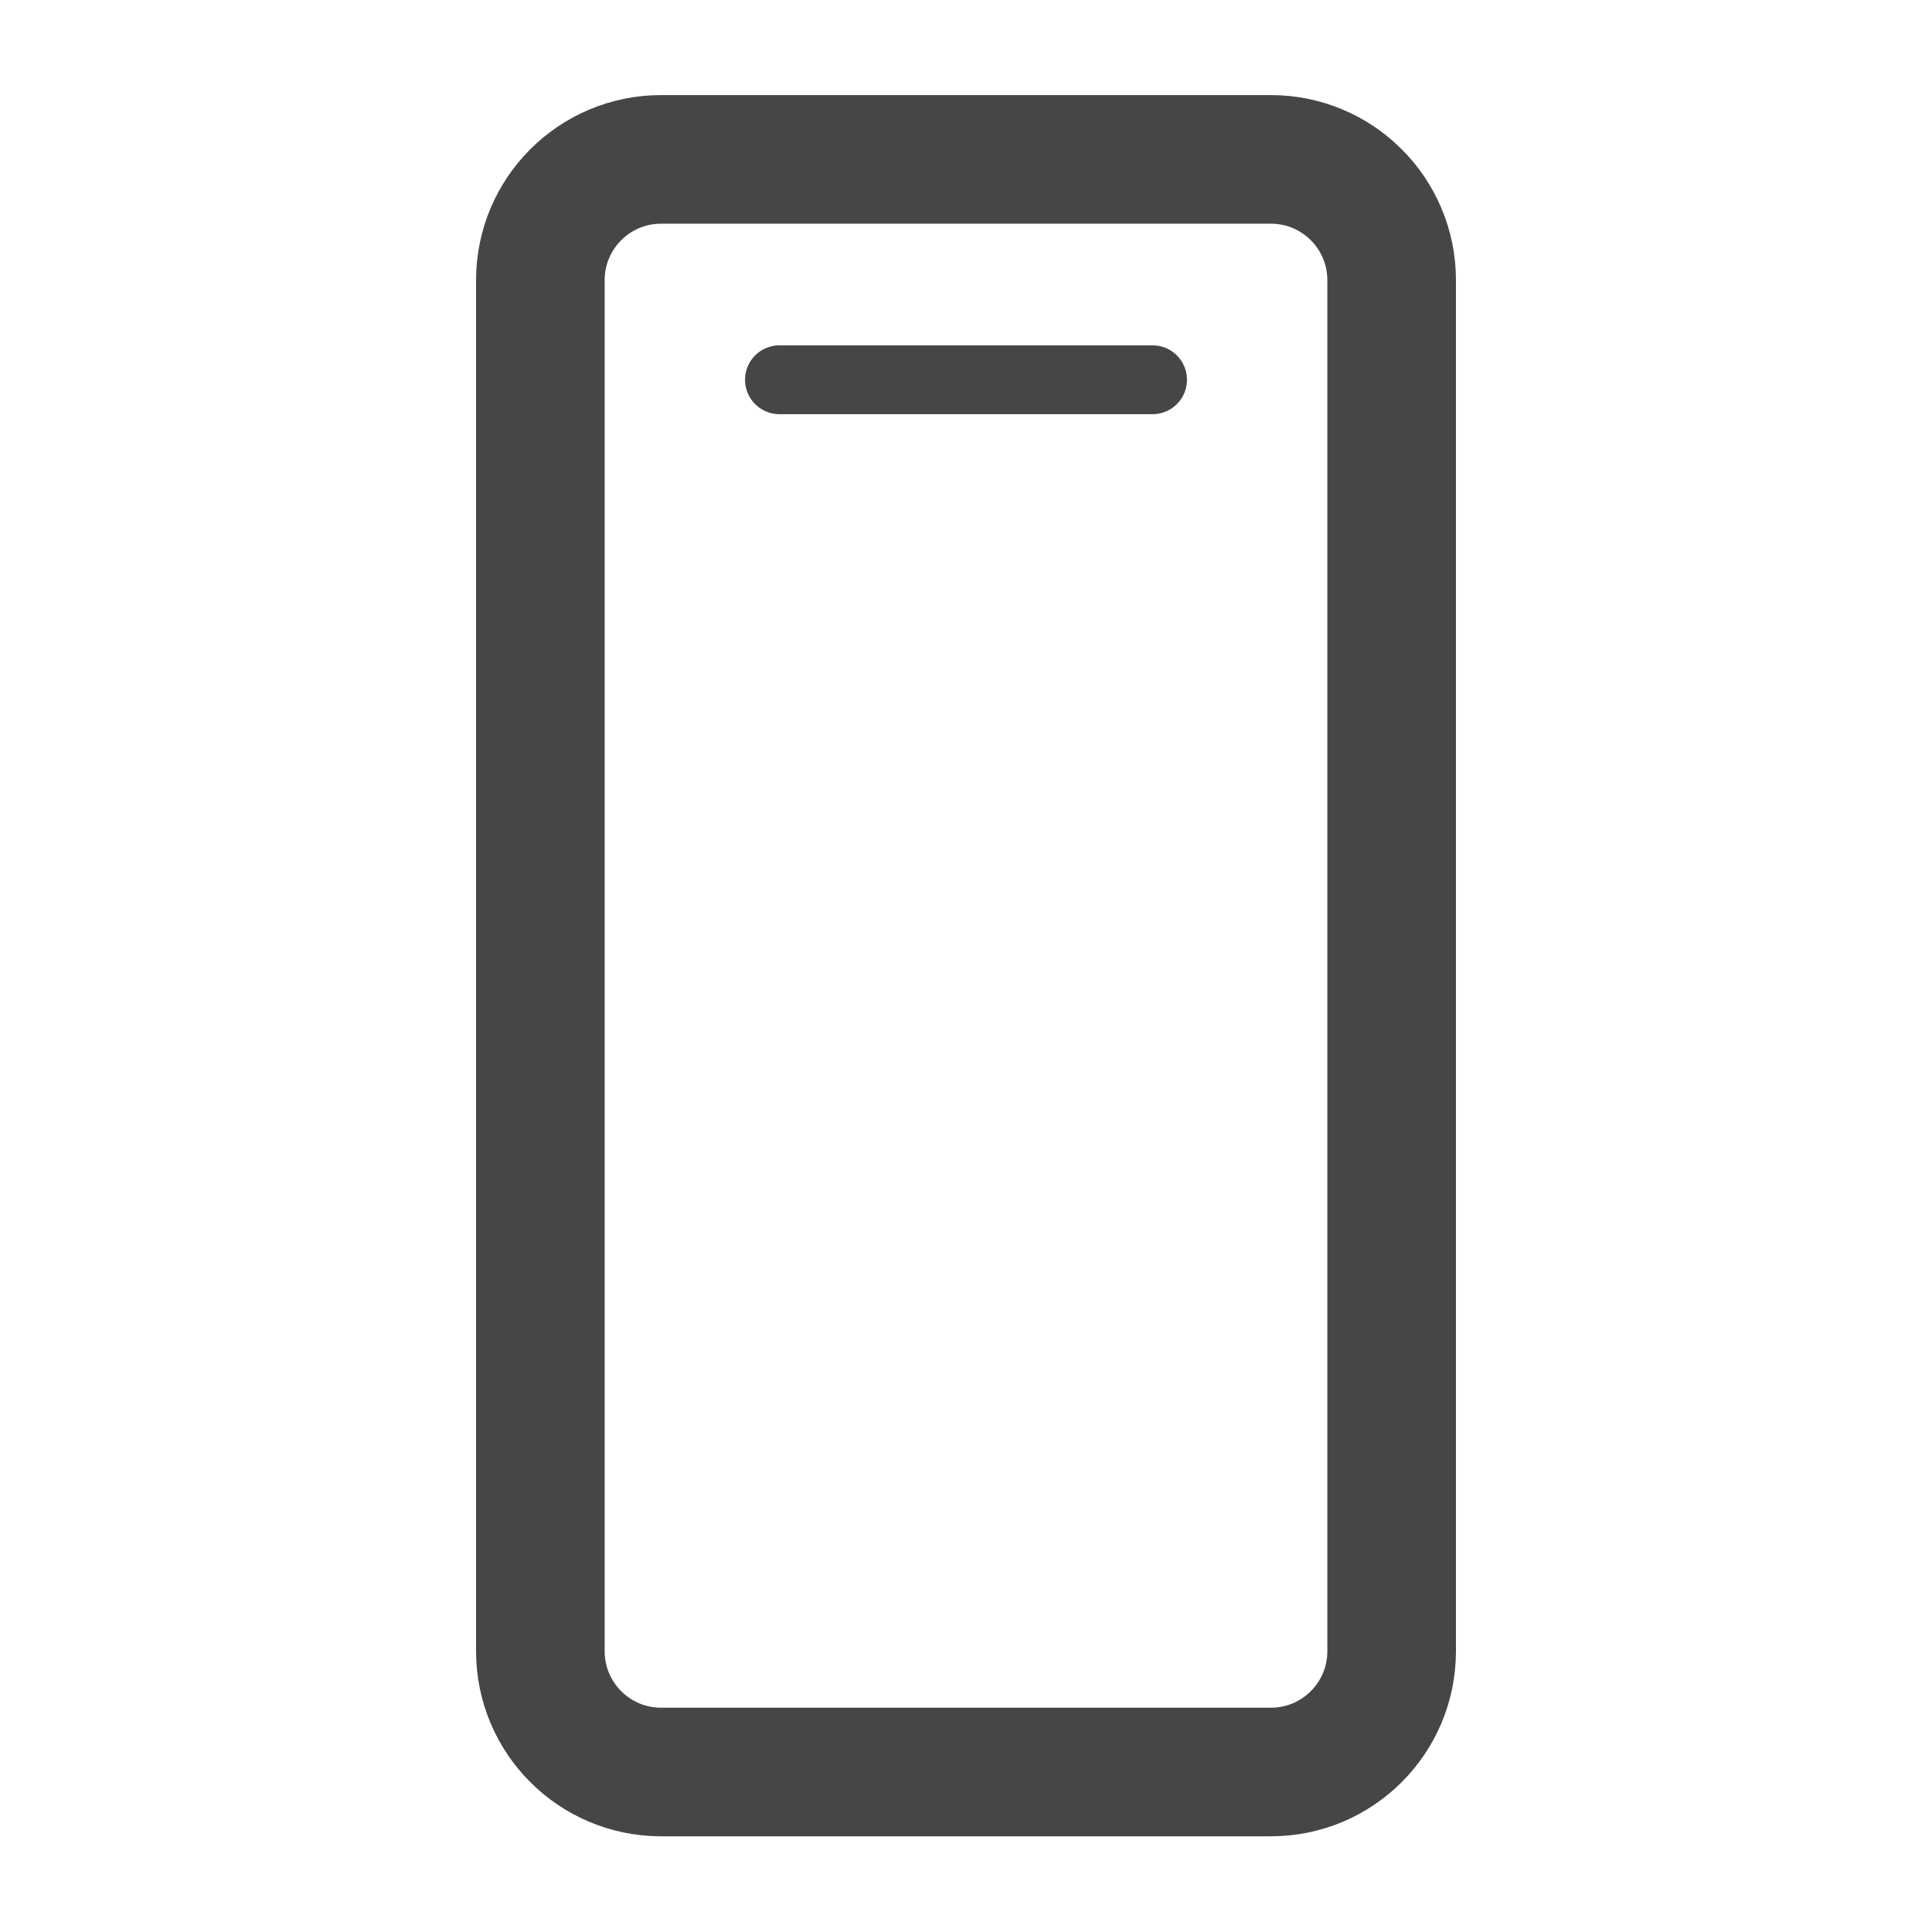
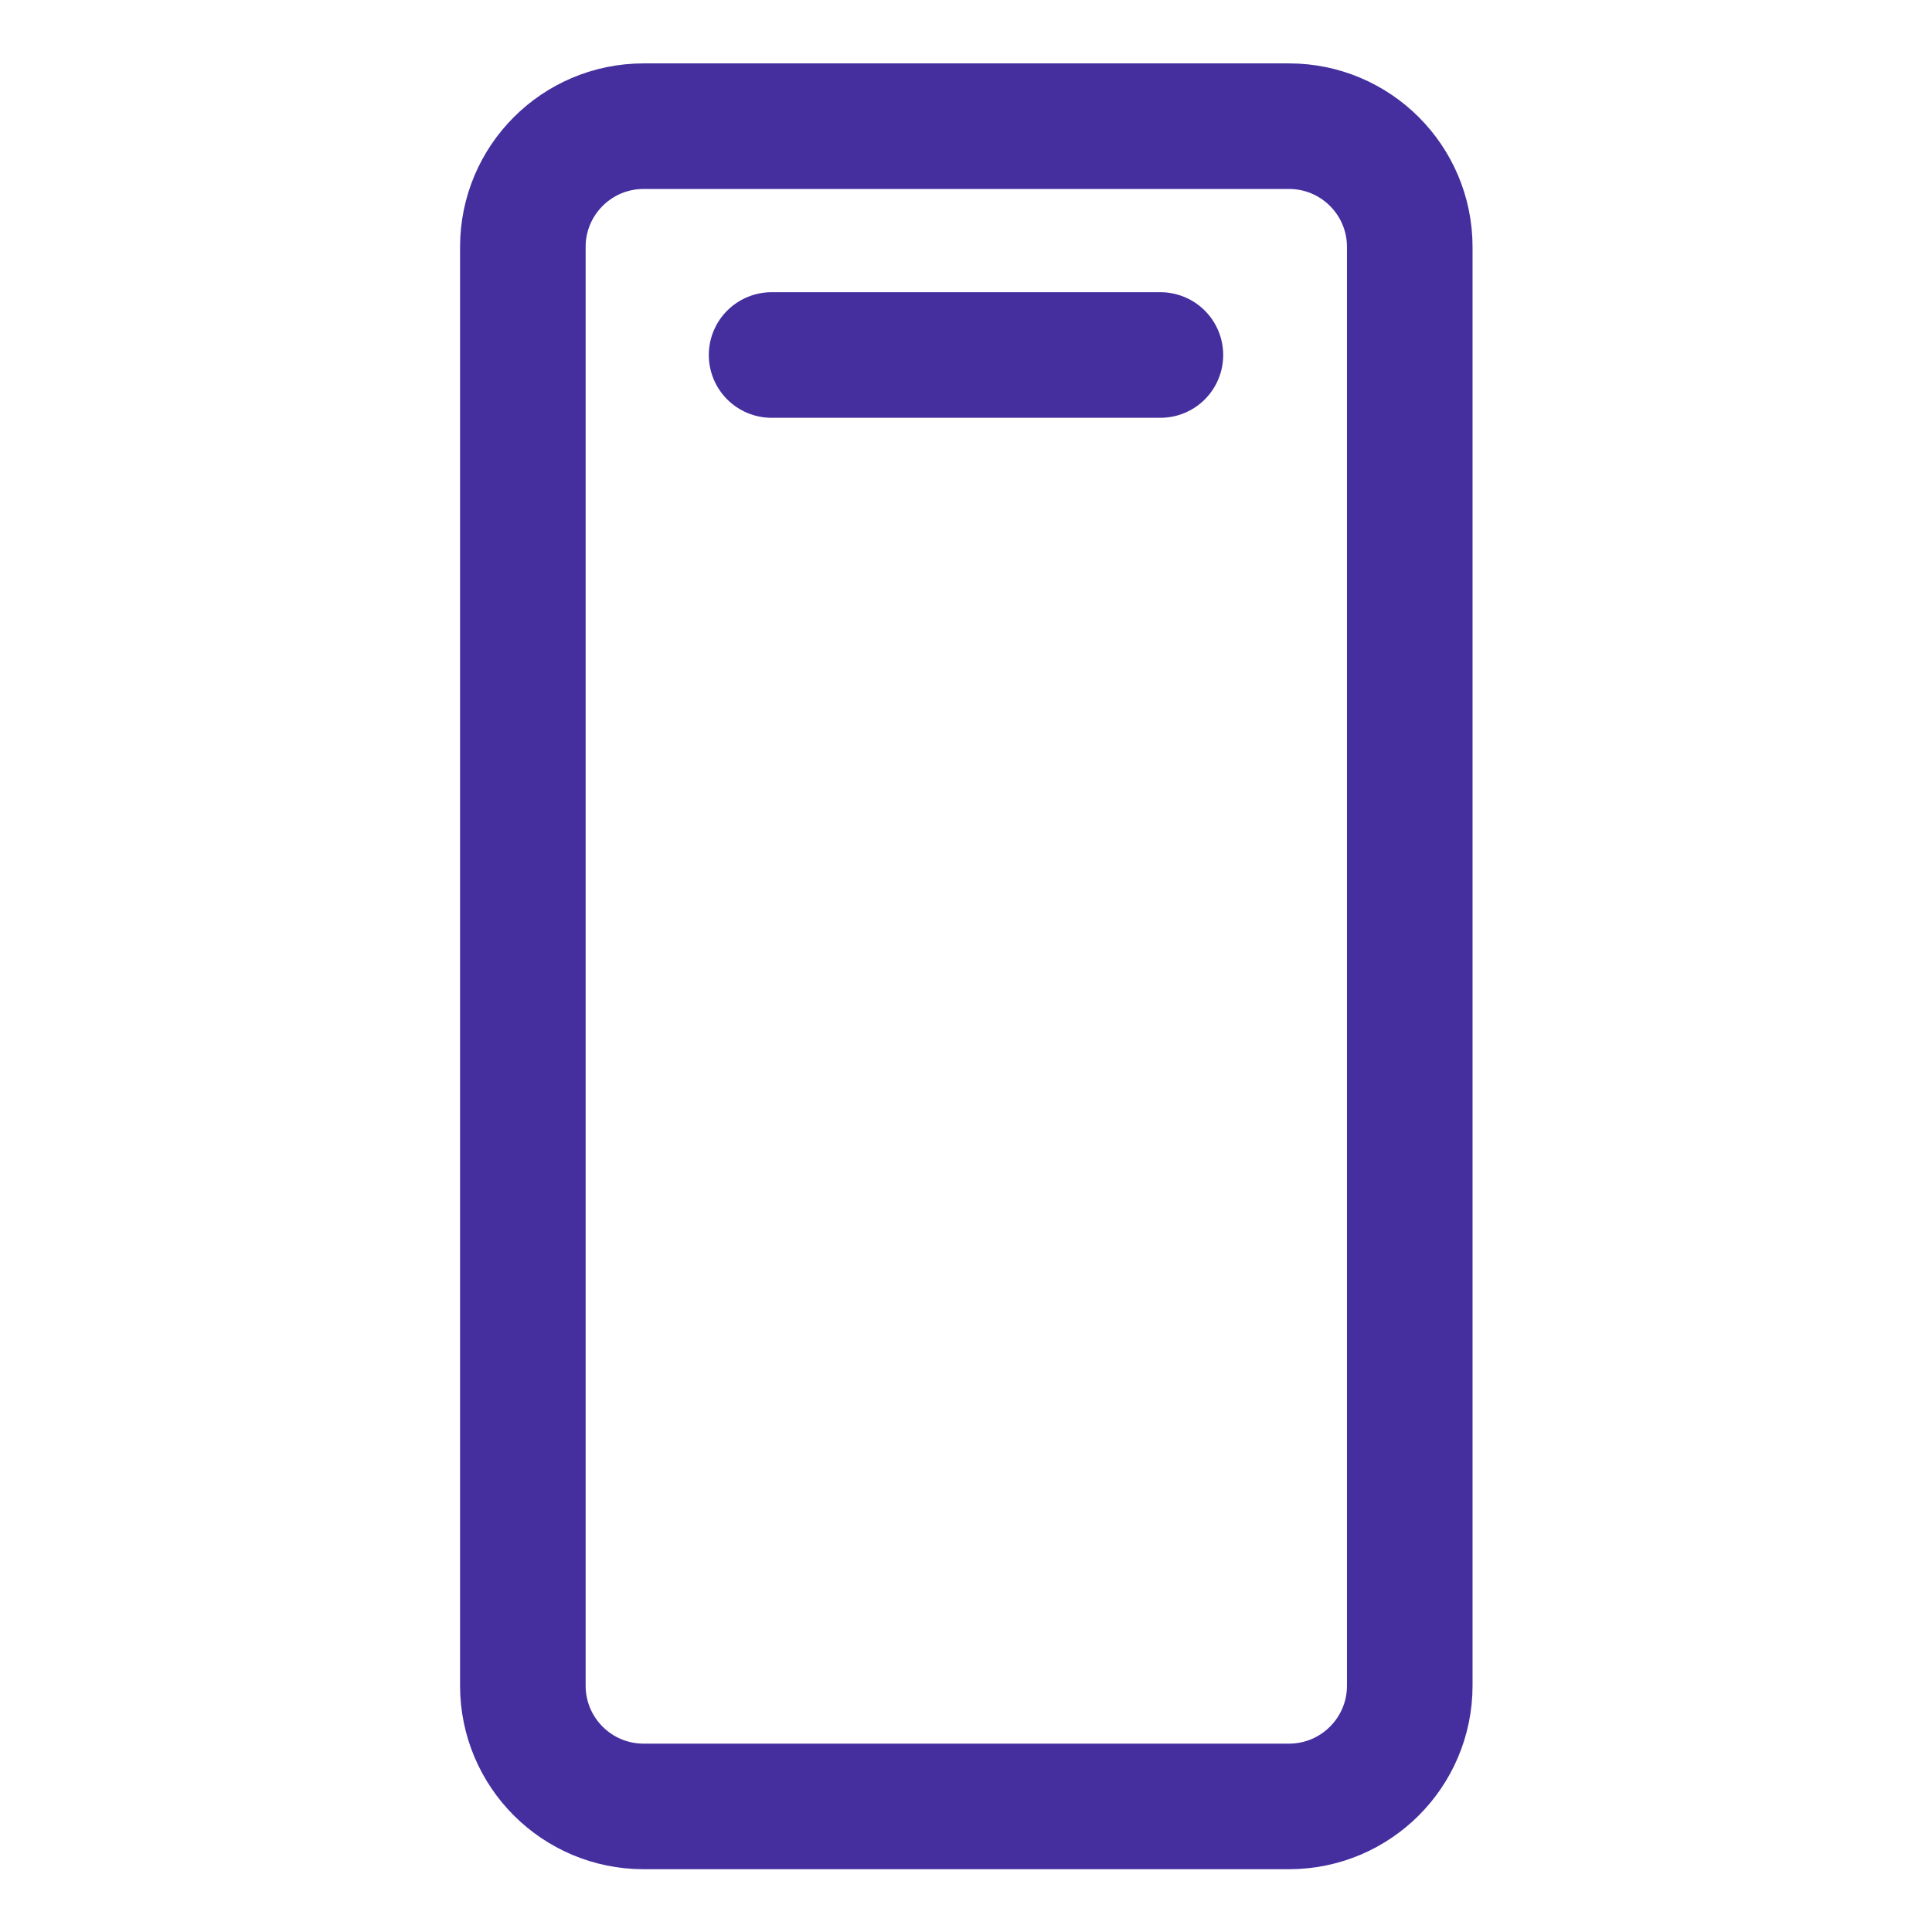
<svg xmlns="http://www.w3.org/2000/svg" id="Layer_1" viewBox="0 0 32 32">
  <defs>
    <style>
      .cls-1 {
-         stroke-width: 1.14px;
+         stroke-linecap: round;
      }

      .cls-1, .cls-2 {
        fill: none;
-         stroke: #464646;
-         stroke-linecap: round;
+         stroke: #452f9f;
        stroke-miterlimit: 10;
-       }
- 
-       .cls-2 {
-         stroke-width: 2.13px;
+         stroke-width: 2.08px;
      }
    </style>
  </defs>
-   <rect class="cls-2" x="2.64" y="8.95" width="26.71" height="14.1" rx="2" ry="2" transform="translate(32) rotate(90)" />
-   <line class="cls-1" x1="12.91" y1="6.29" x2="19.09" y2="6.29" />
+   <rect class="cls-2" x="2.09" y="8.65" width="27.83" height="14.69" rx="2" ry="2" transform="translate(32) rotate(90)" />
+   <line class="cls-1" x1="12.78" y1="5.88" x2="19.22" y2="5.88" />
</svg>
